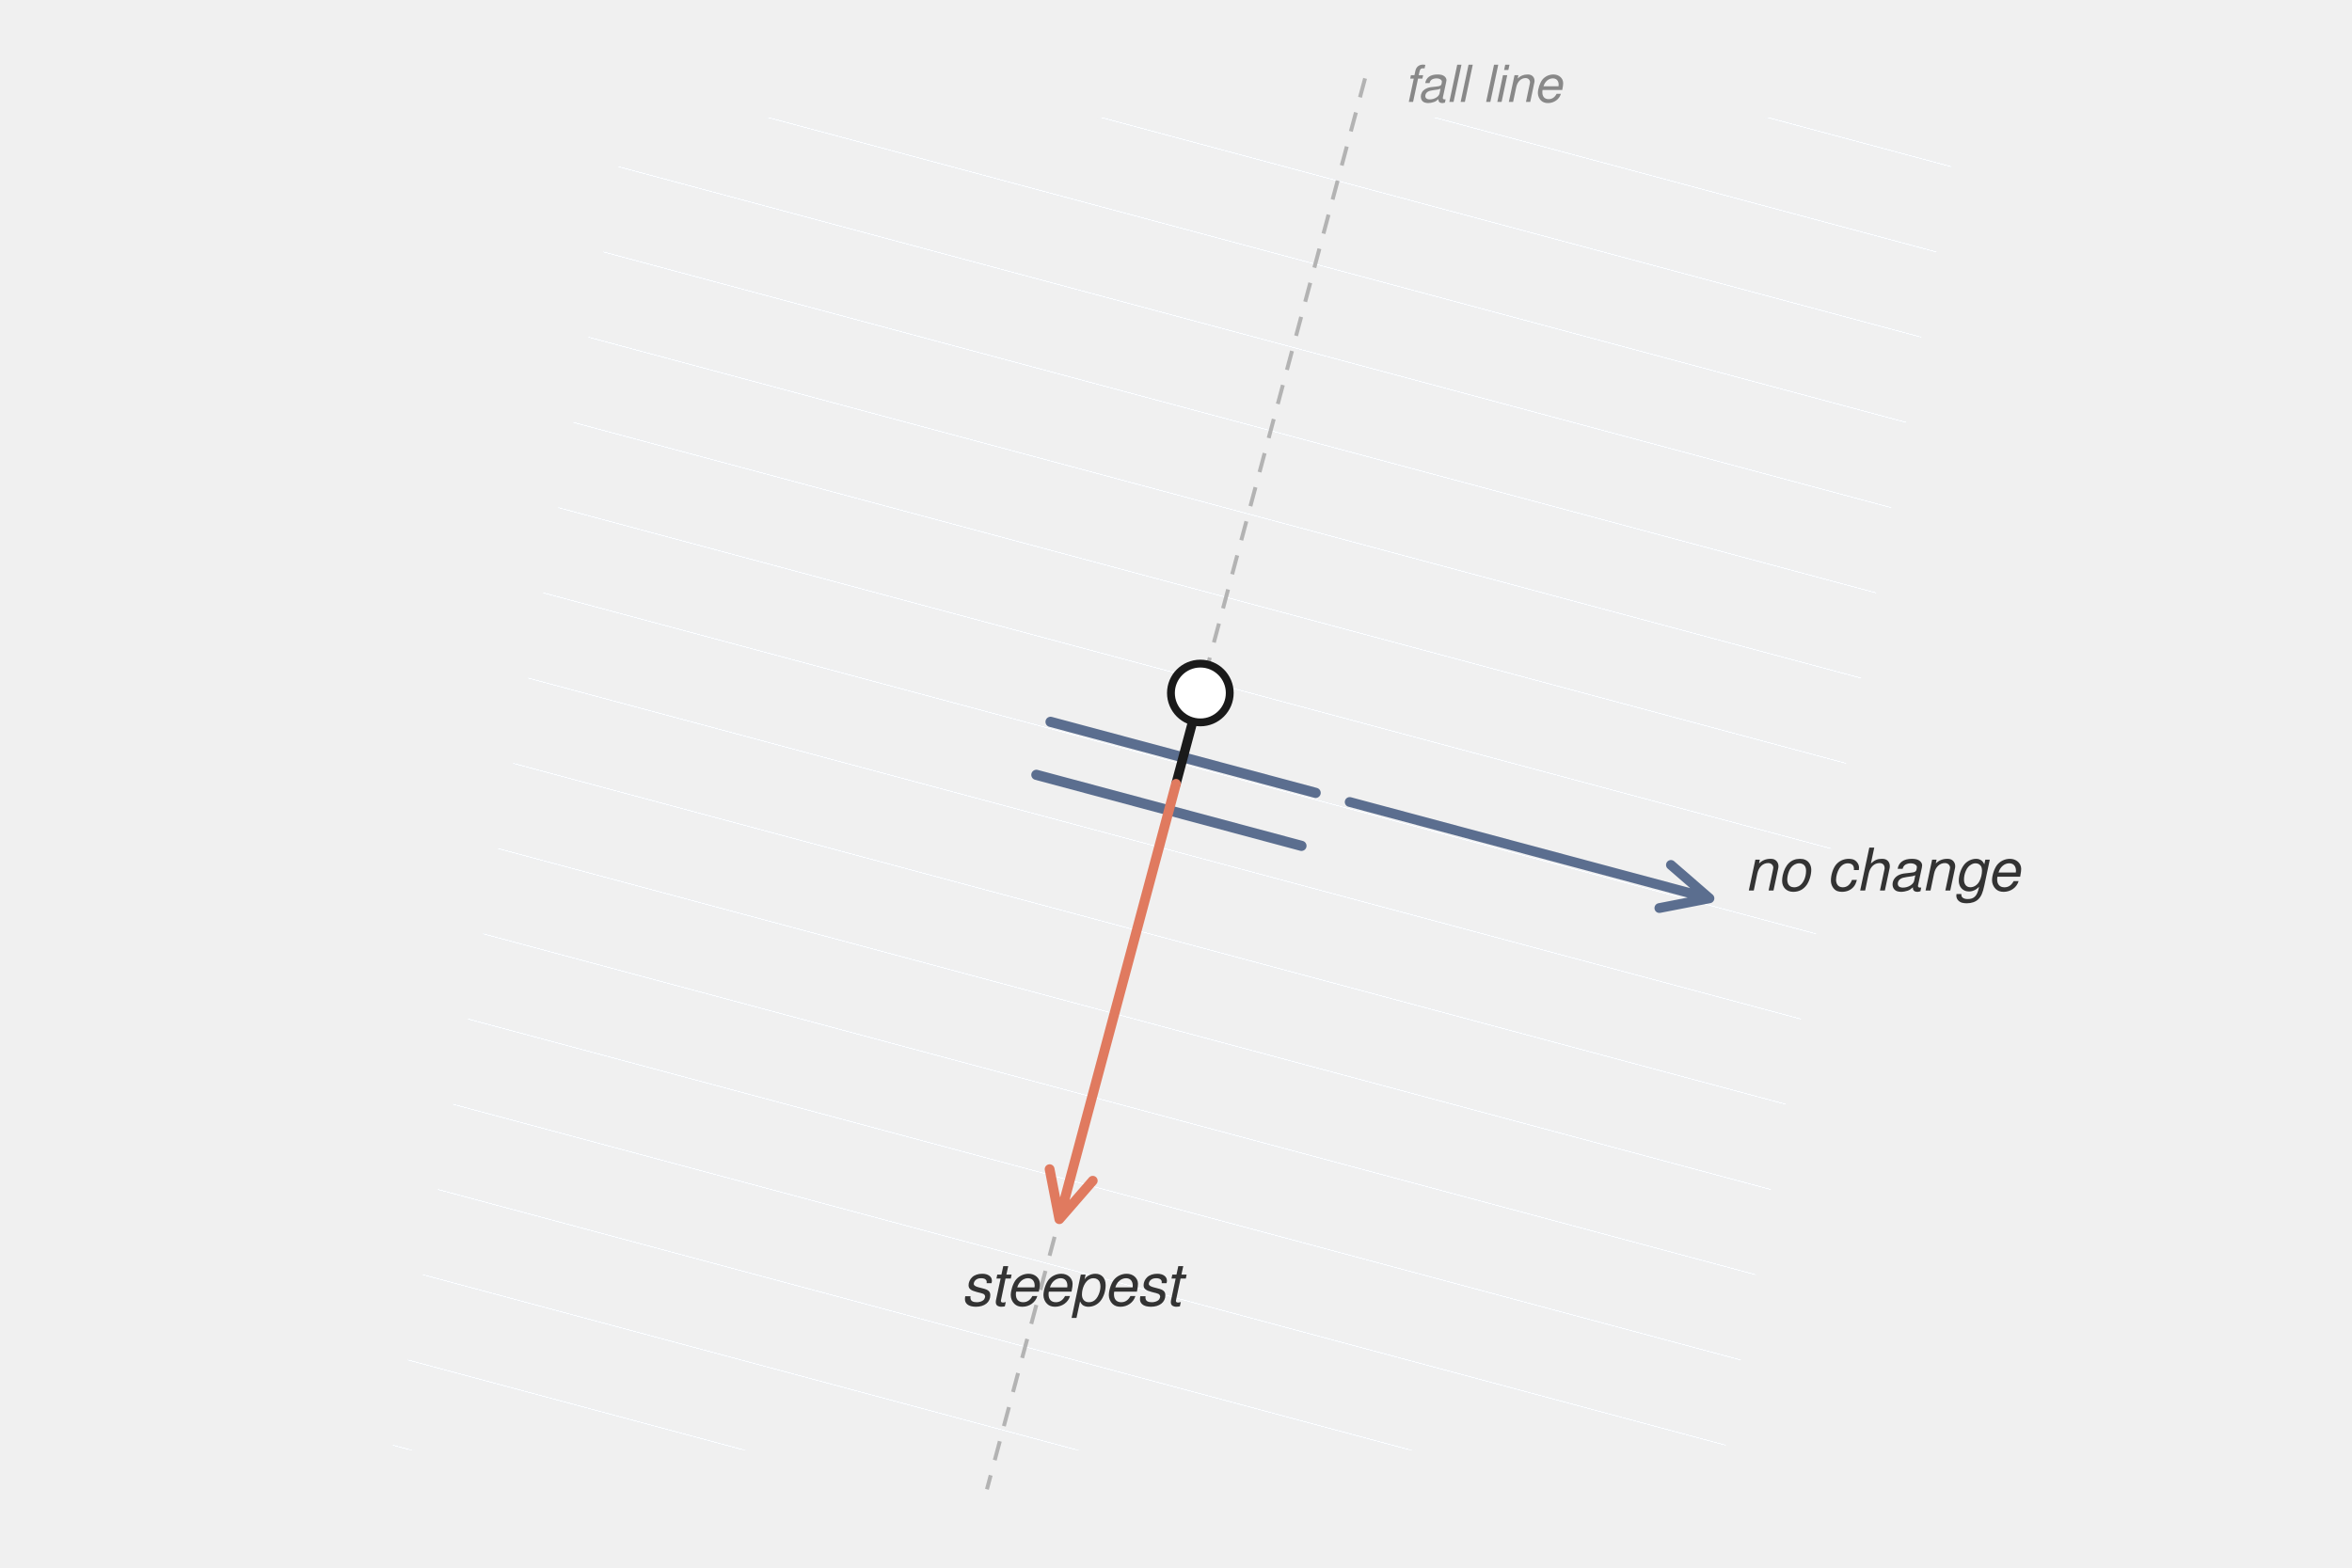
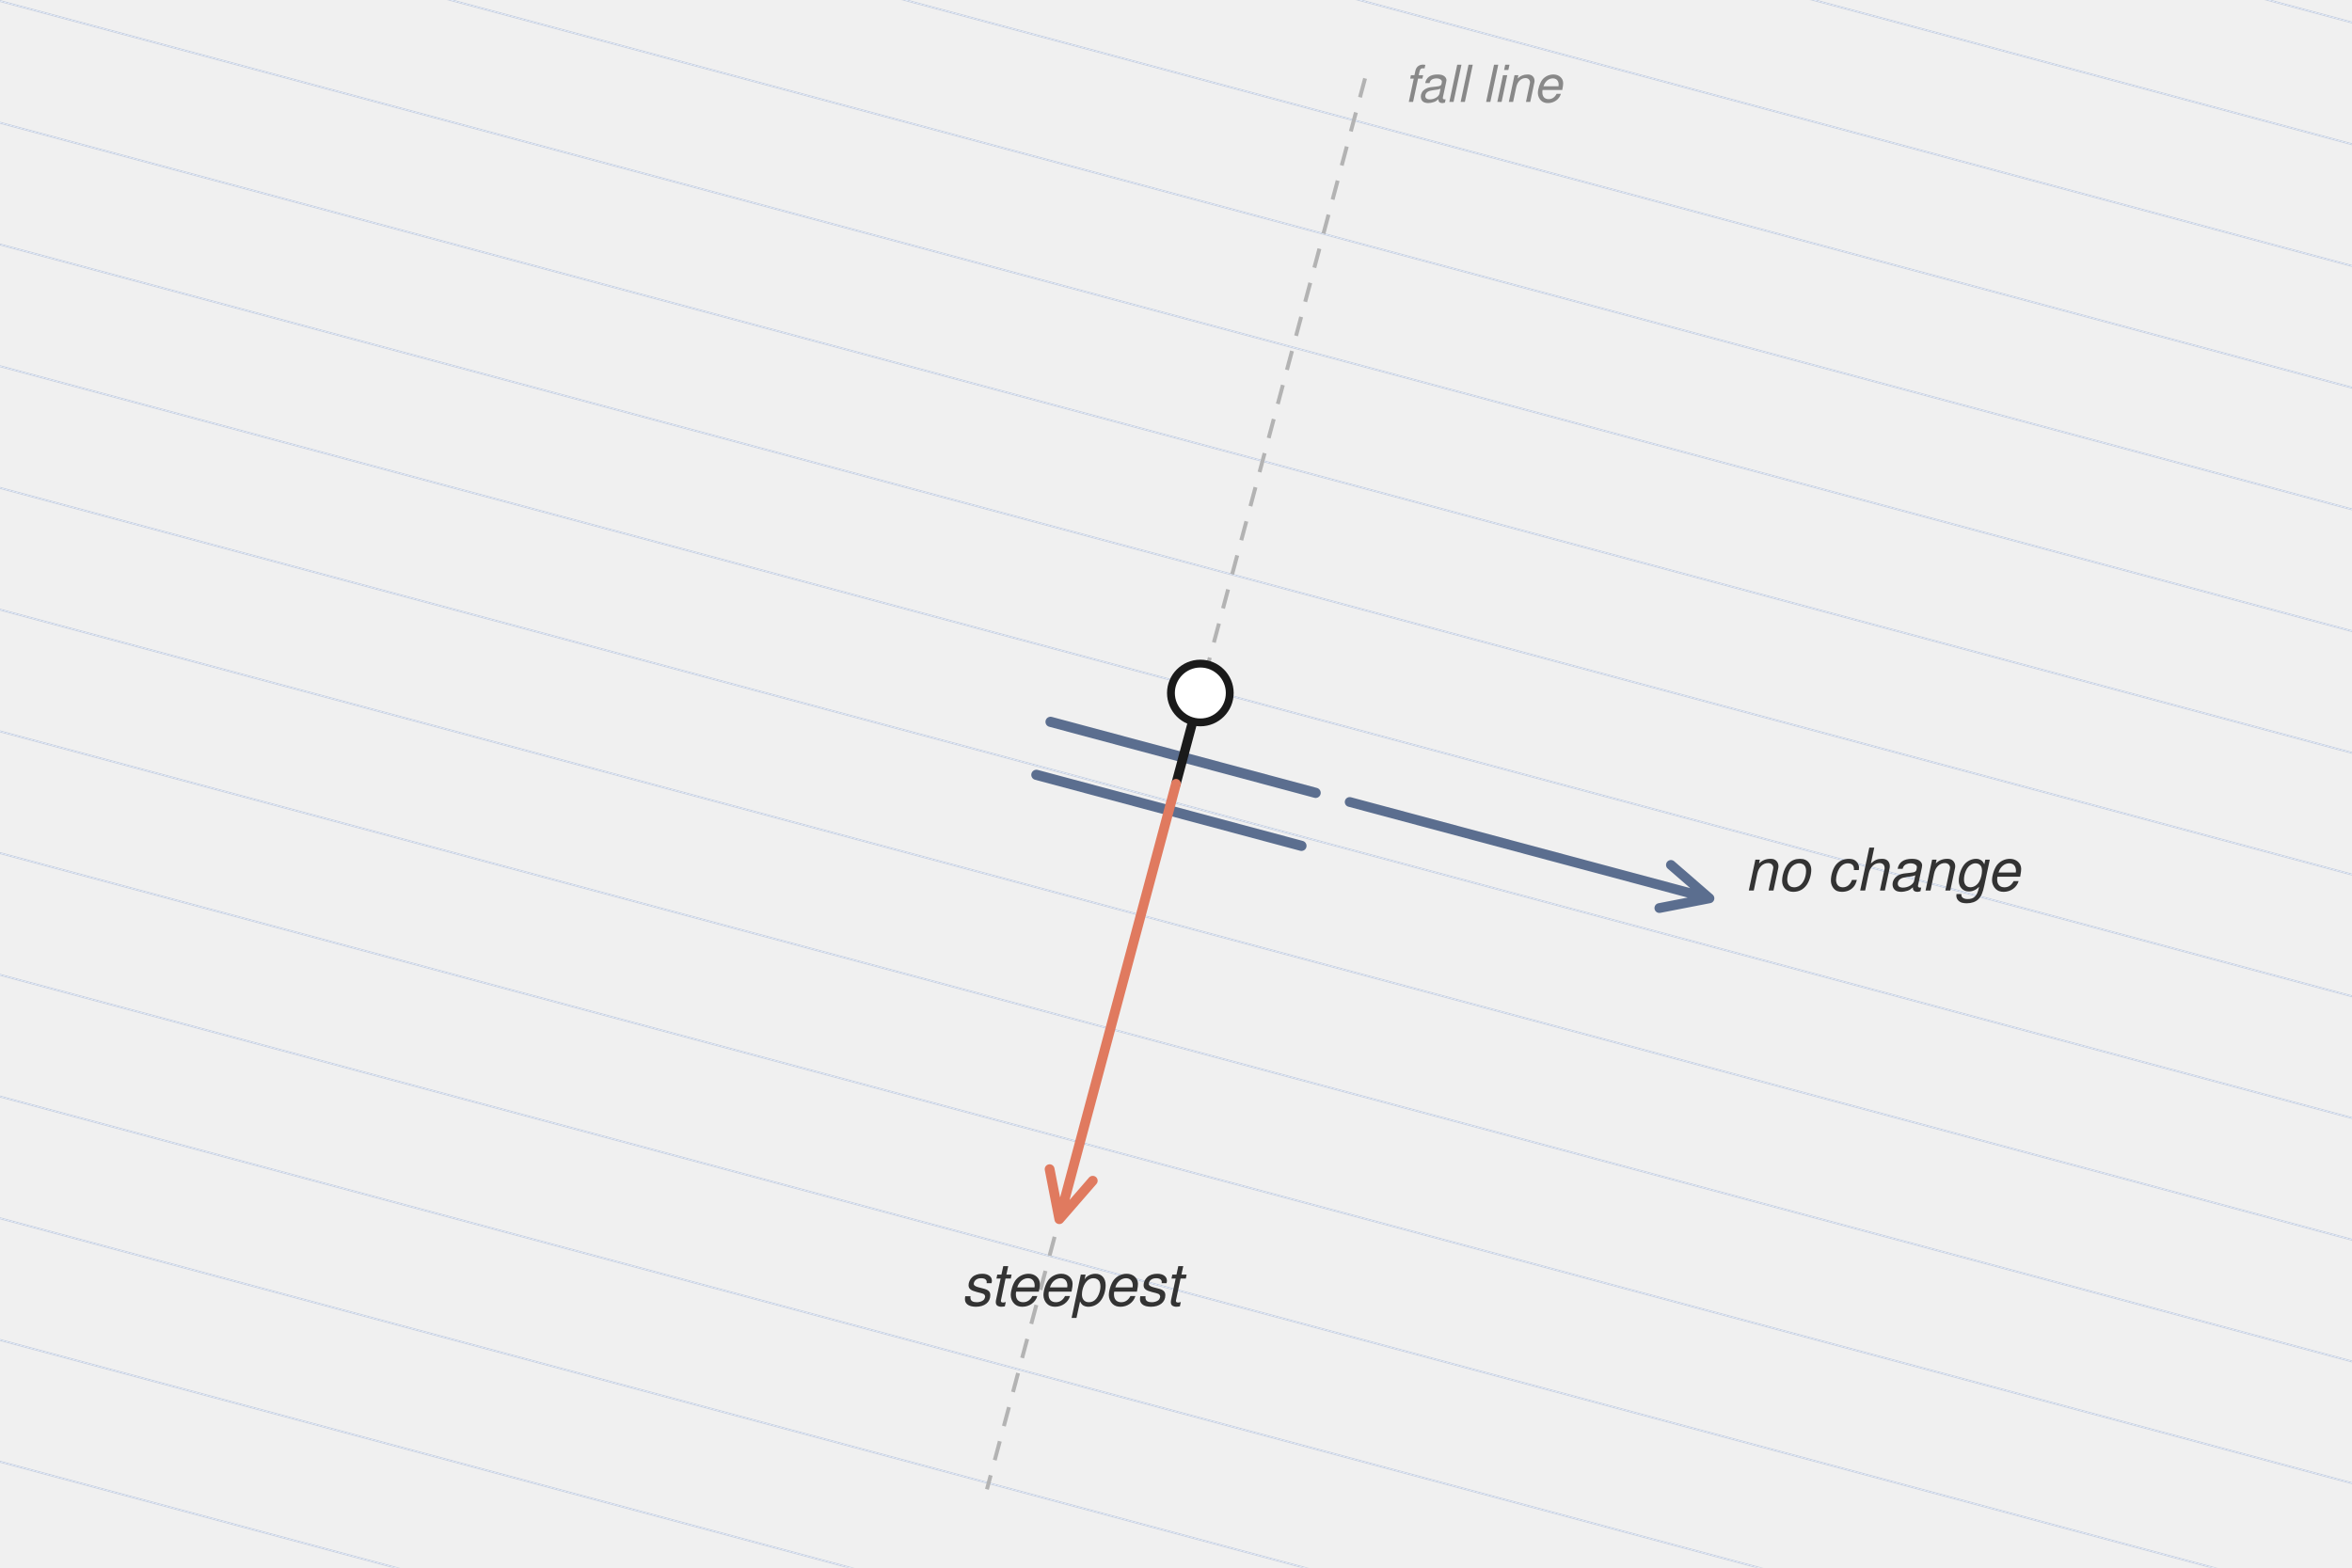
<svg xmlns="http://www.w3.org/2000/svg" viewBox="0 0 600 400" width="600" height="400" shape-rendering="geometricPrecision" text-rendering="geometricPrecision" font-family="-apple-system, BlinkMacSystemFont, 'Segoe UI', Helvetica, Arial, sans-serif">
  <defs>
-     <pattern id="contours-03" patternUnits="userSpaceOnUse" width="22" height="22" patternTransform="rotate(15)">
-       <line x1="0" y1="0" x2="22" y2="0" stroke="#EEF1F5" stroke-width="1" />
+     <pattern id="contours-03" patternUnits="userSpaceOnUse" width="30" height="30" patternTransform="rotate(15)">
+       <line x1="0" y1="0" x2="30" y2="0" stroke="#C9D1DF" stroke-width="1" />
    </pattern>
-     <clipPath id="slope-region-03">
-       <polygon points="160,30 500,30 440,370 100,370" />
-     </clipPath>
  </defs>
-   <rect x="0" y="0" width="600" height="400" fill="url(#contours-03)" clip-path="url(#slope-region-03)" />
+   <rect x="0" y="0" width="600" height="400" fill="url(#contours-03)" />
  <line x1="348.23" y1="20.00" x2="251.77" y2="380.00" stroke="#B3B3B3" stroke-width="1" stroke-dasharray="5 4" />
  <text x="358.23" y="26.00" font-size="13" fill="#888888" font-style="italic">fall line</text>
  <line x1="268.00" y1="184.18" x2="335.62" y2="202.30" stroke="#5B6E8F" stroke-width="2.6" stroke-linecap="round" />
  <line x1="264.38" y1="197.70" x2="332.00" y2="215.82" stroke="#5B6E8F" stroke-width="2.6" stroke-linecap="round" />
  <line x1="300.00" y1="200.00" x2="304.53" y2="183.10" stroke="#1A1A1A" stroke-width="2.4" stroke-linecap="round" />
  <circle cx="306.21" cy="176.82" r="7.5" fill="#FFFFFF" stroke="#1A1A1A" stroke-width="2" />
  <path d="M344.31,204.63 L436.08,229.21 M426.26,220.69 L436.08,229.21 L423.31,231.69" fill="none" stroke="#5B6E8F" stroke-width="2.5" stroke-linecap="round" stroke-linejoin="round" />
  <text x="445.08" y="227.21" font-size="15" fill="#333333" font-style="italic">no change</text>
  <path d="M300.00,200.00 L270.24,311.08 M278.76,301.27 L270.24,311.08 L267.76,298.32" fill="none" stroke="#E07A5F" stroke-width="2.5" stroke-linecap="round" stroke-linejoin="round" />
  <text x="245.24" y="333.08" font-size="15" fill="#333333" font-style="italic">steepest</text>
</svg>
